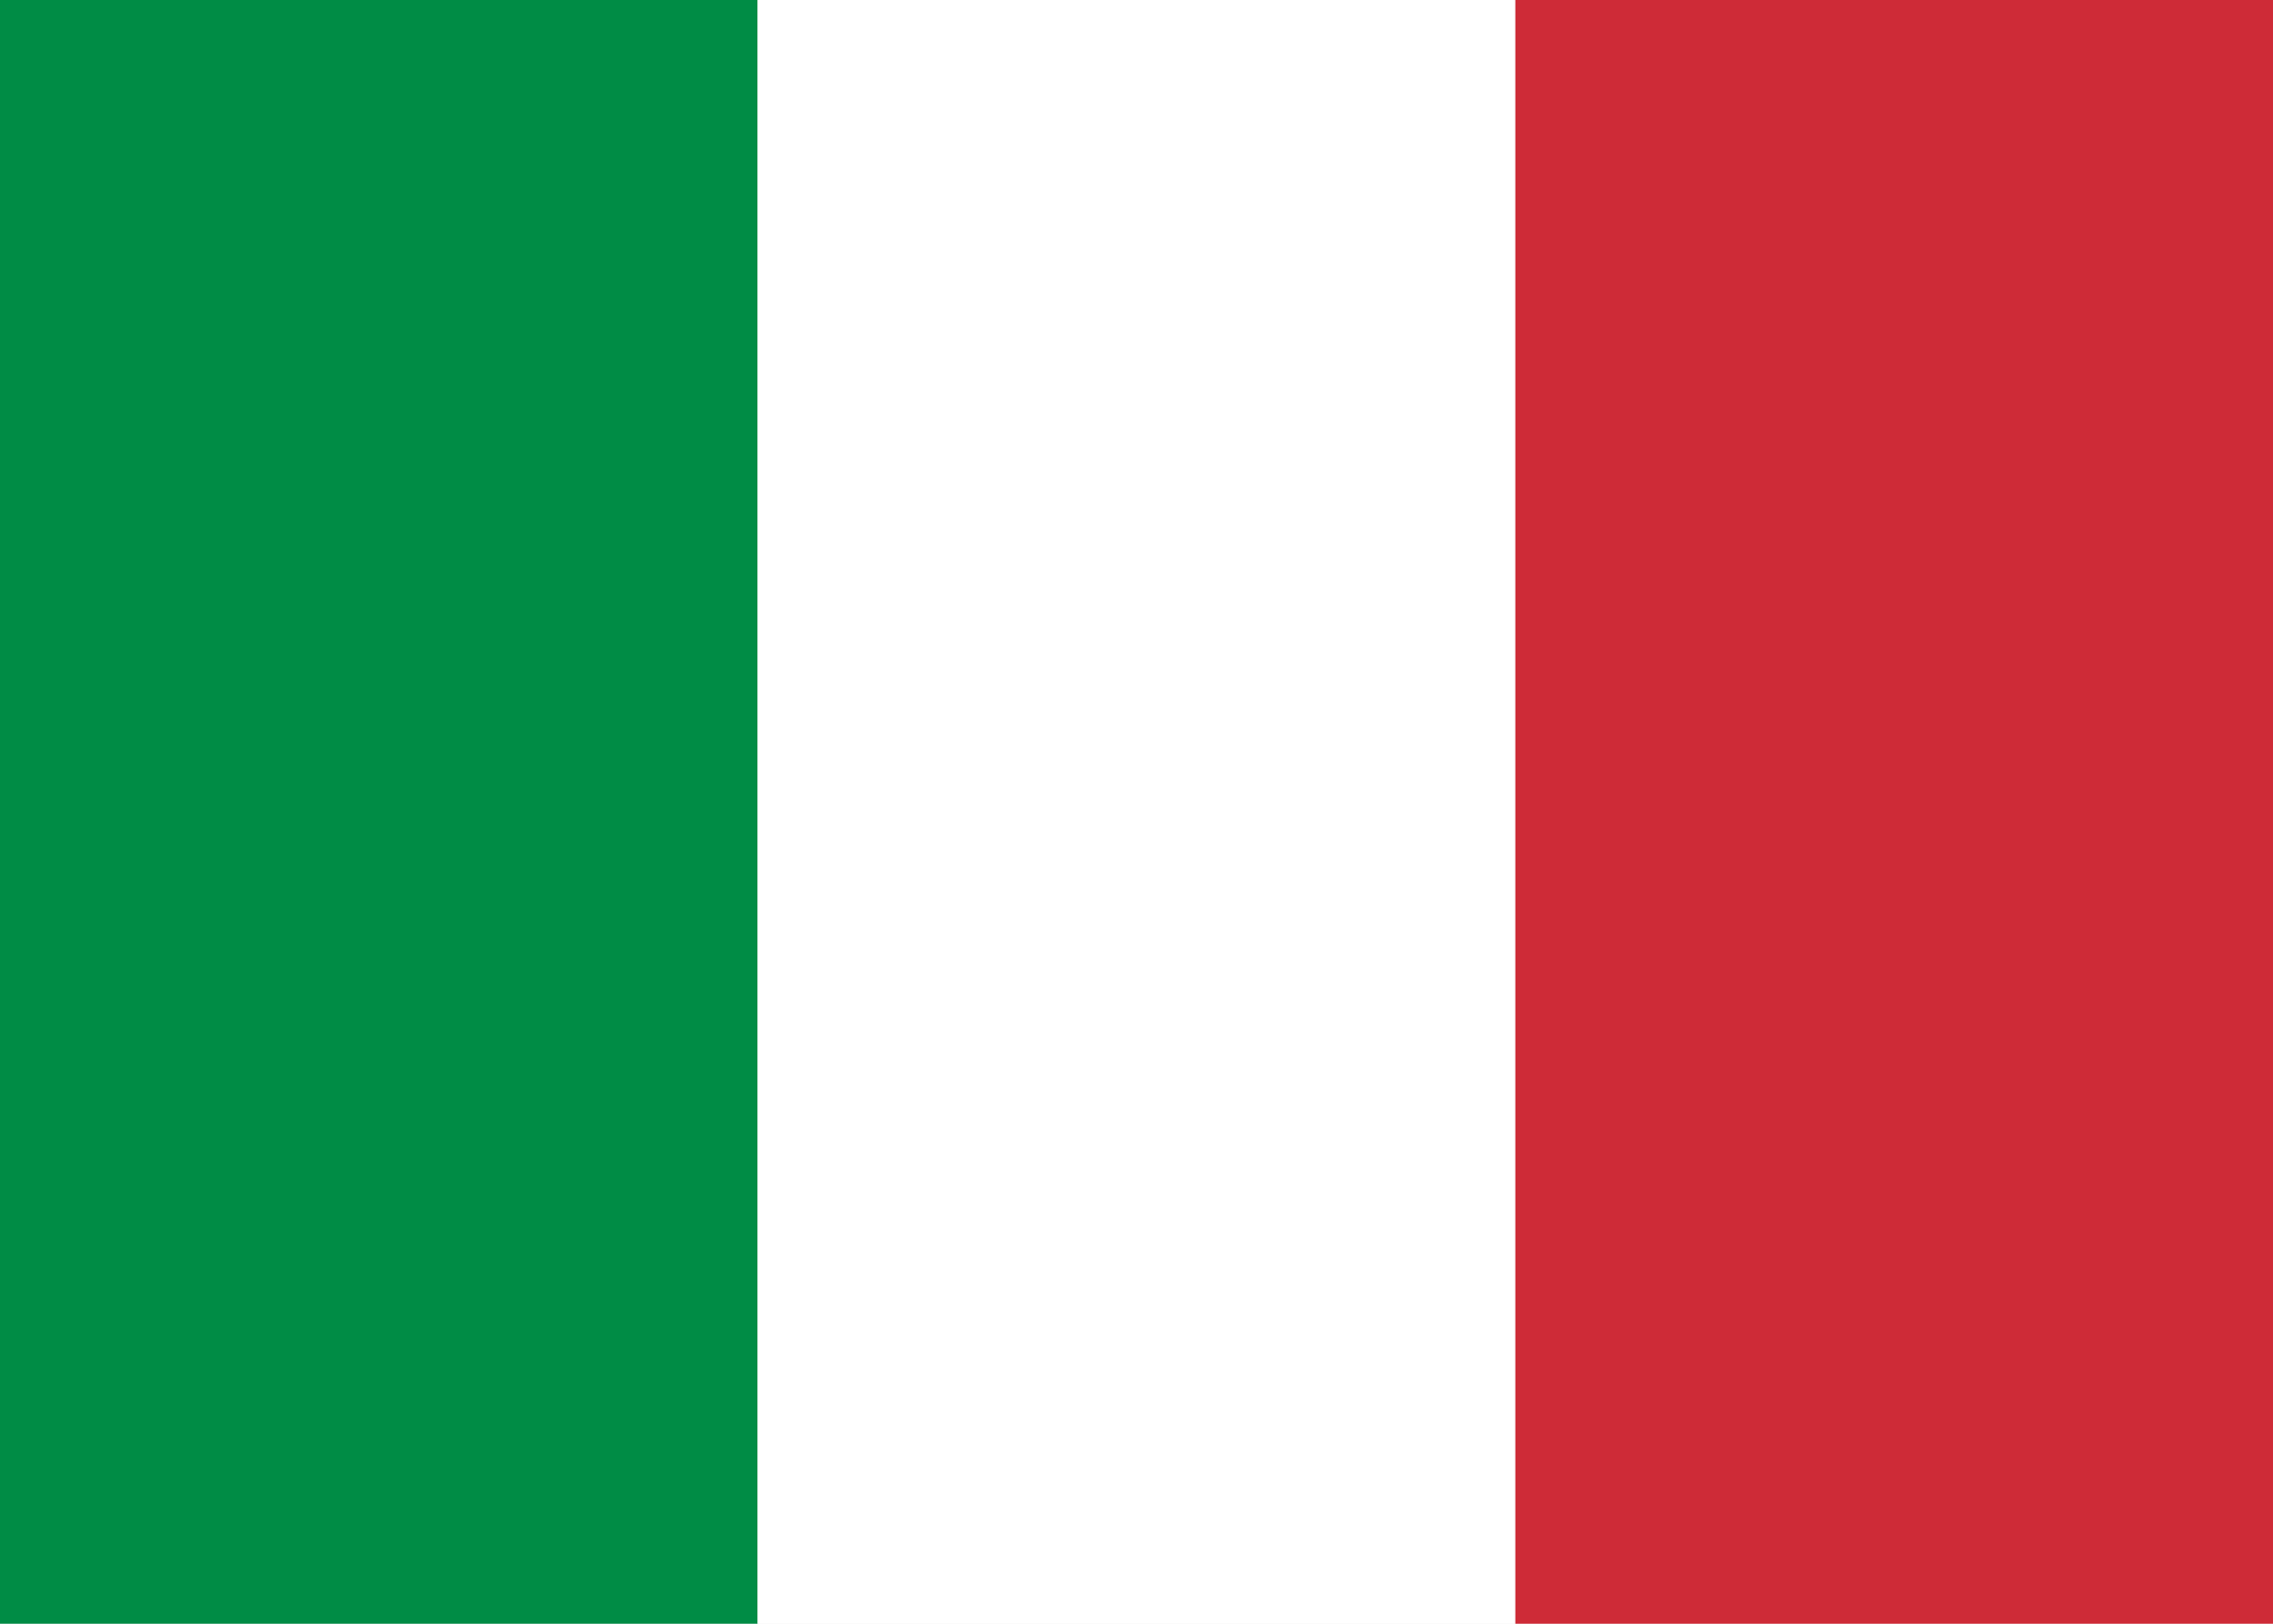
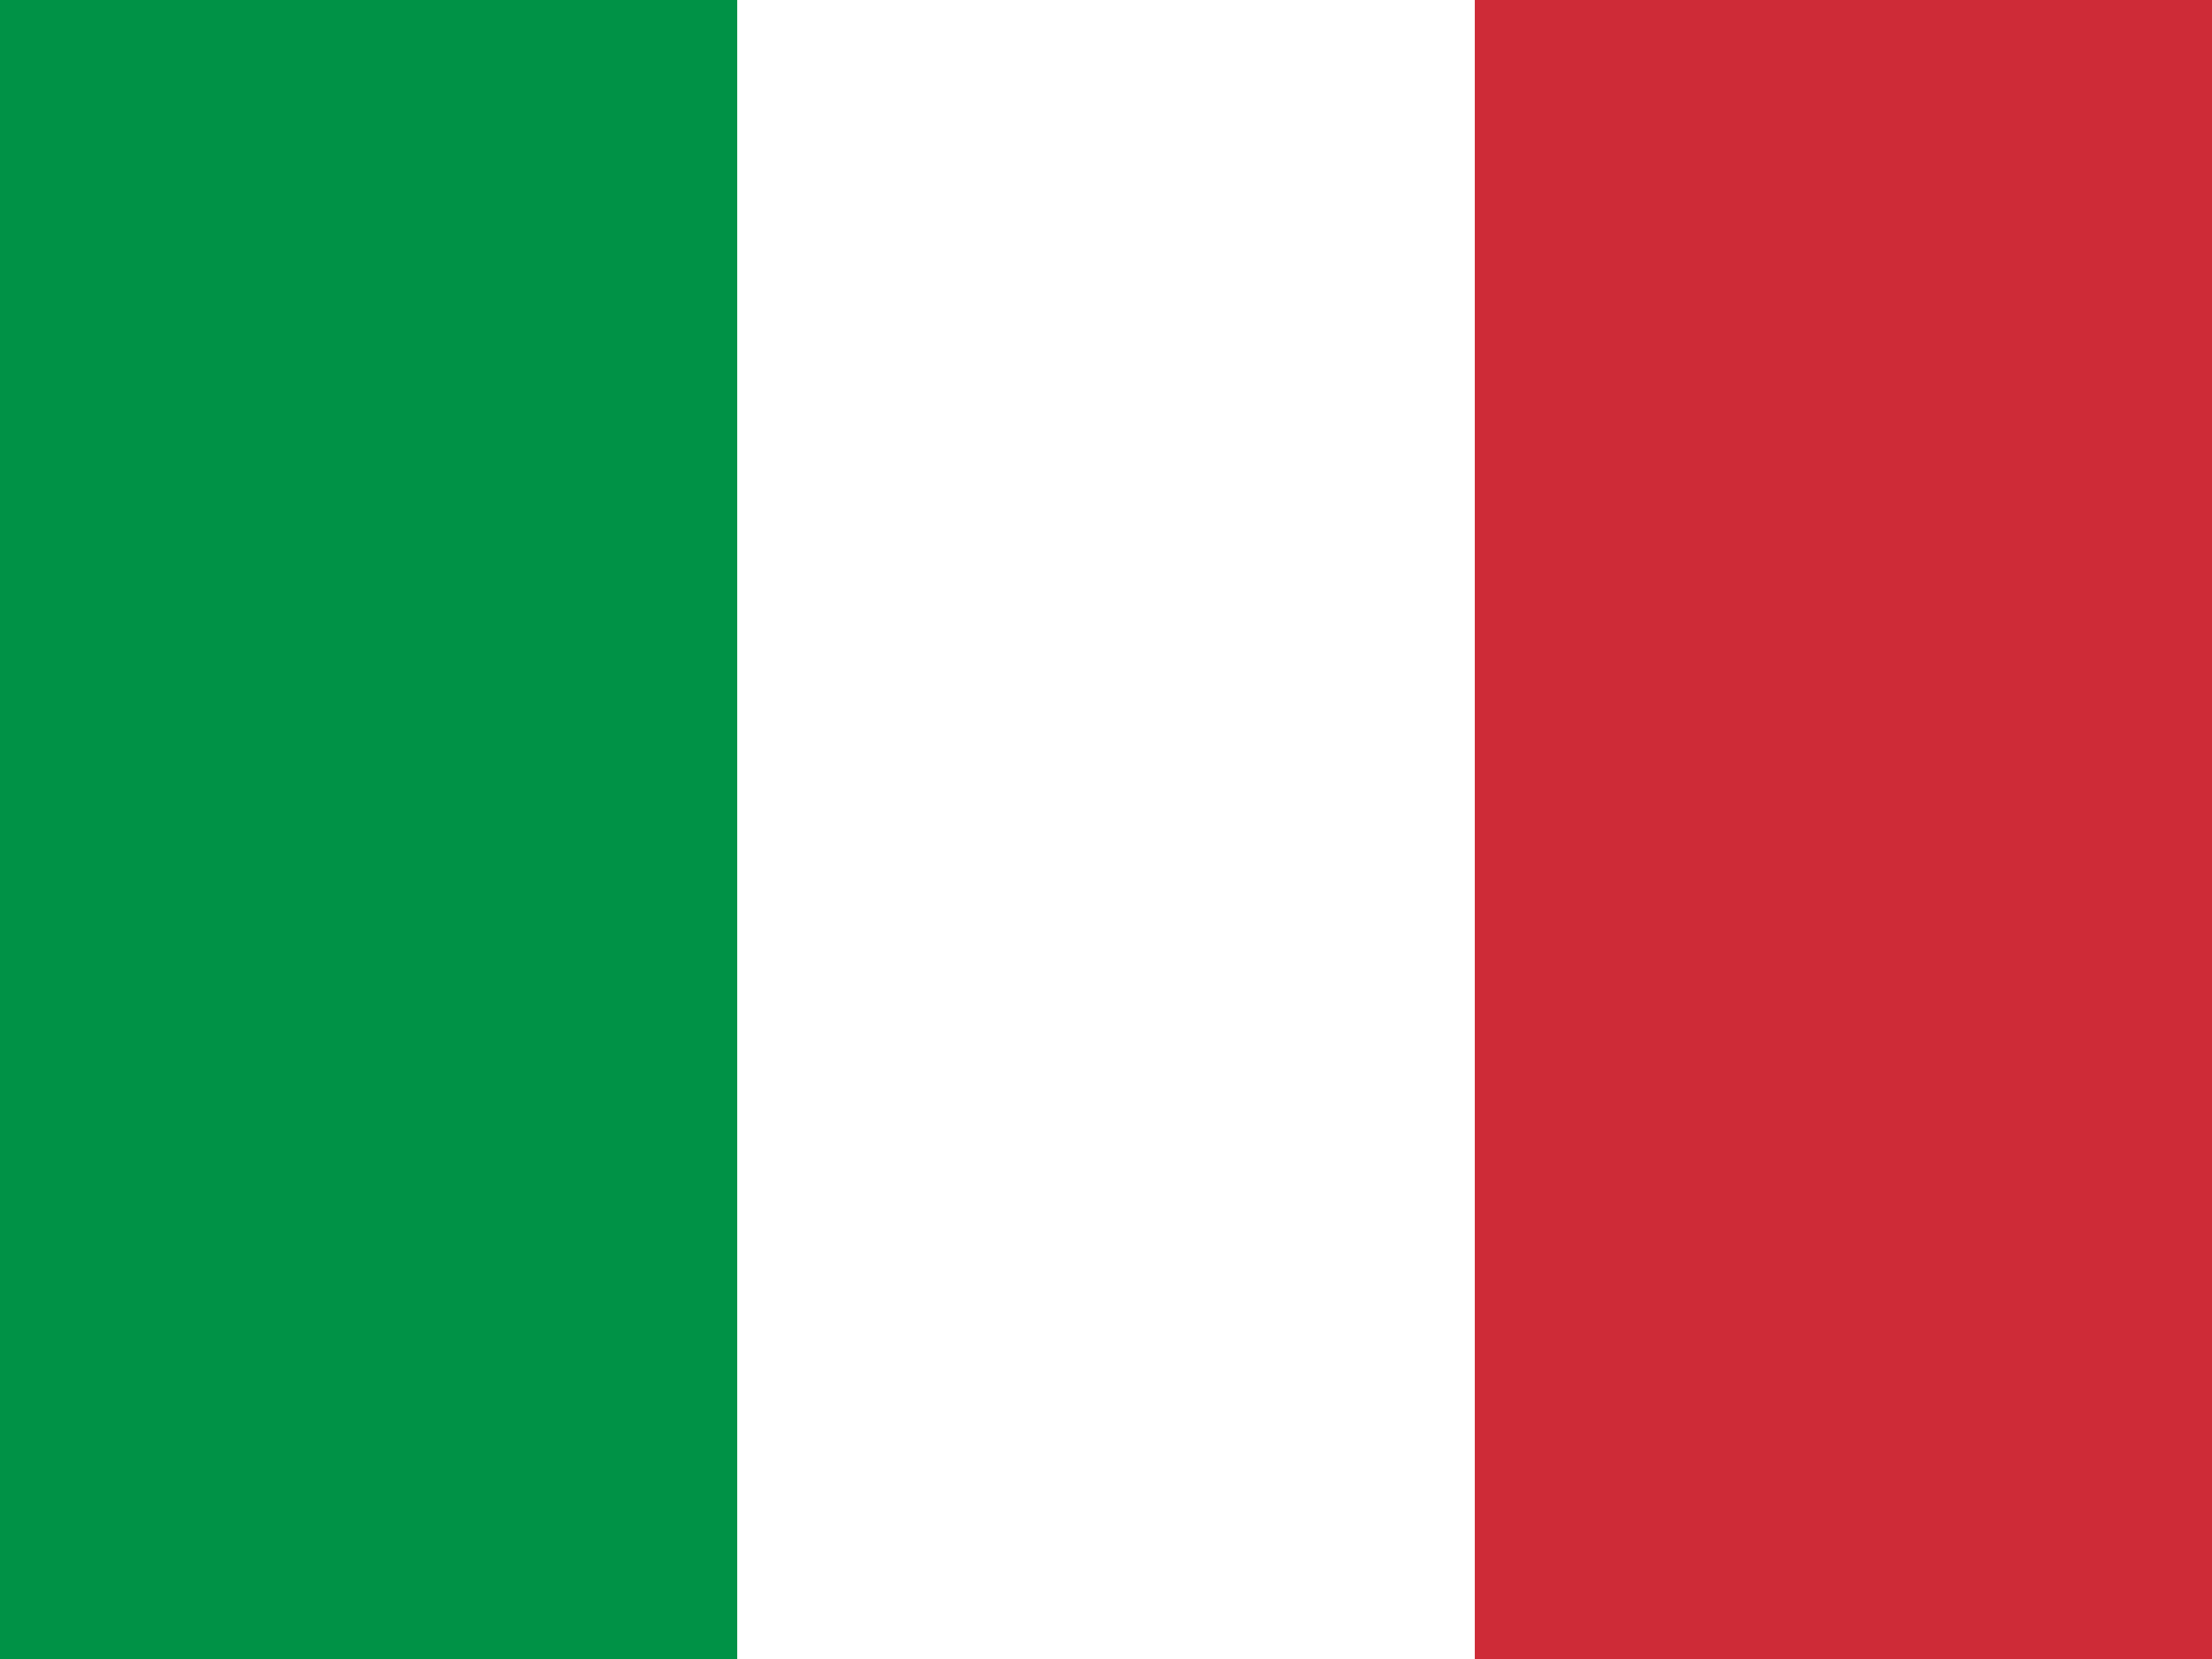
- <svg xmlns="http://www.w3.org/2000/svg" width="21" height="15">
-   <rect width="7" height="15" fill="#008C45" />
-   <rect x="7" width="7" height="15" fill="#FFFFFF" />
-   <rect x="14" width="7" height="15" fill="#CE2B37" />
+ <svg xmlns="http://www.w3.org/2000/svg" id="flag-icons-it" viewBox="0 0 640 480">
+   <g fill-rule="evenodd" stroke-width="1pt">
+     <path fill="#fff" d="M0 0h640v480H0z" />
+     <path fill="#009246" d="M0 0h213.3v480H0z" />
+     <path fill="#ce2b37" d="M426.7 0H640v480H426.7z" />
+   </g>
</svg>
